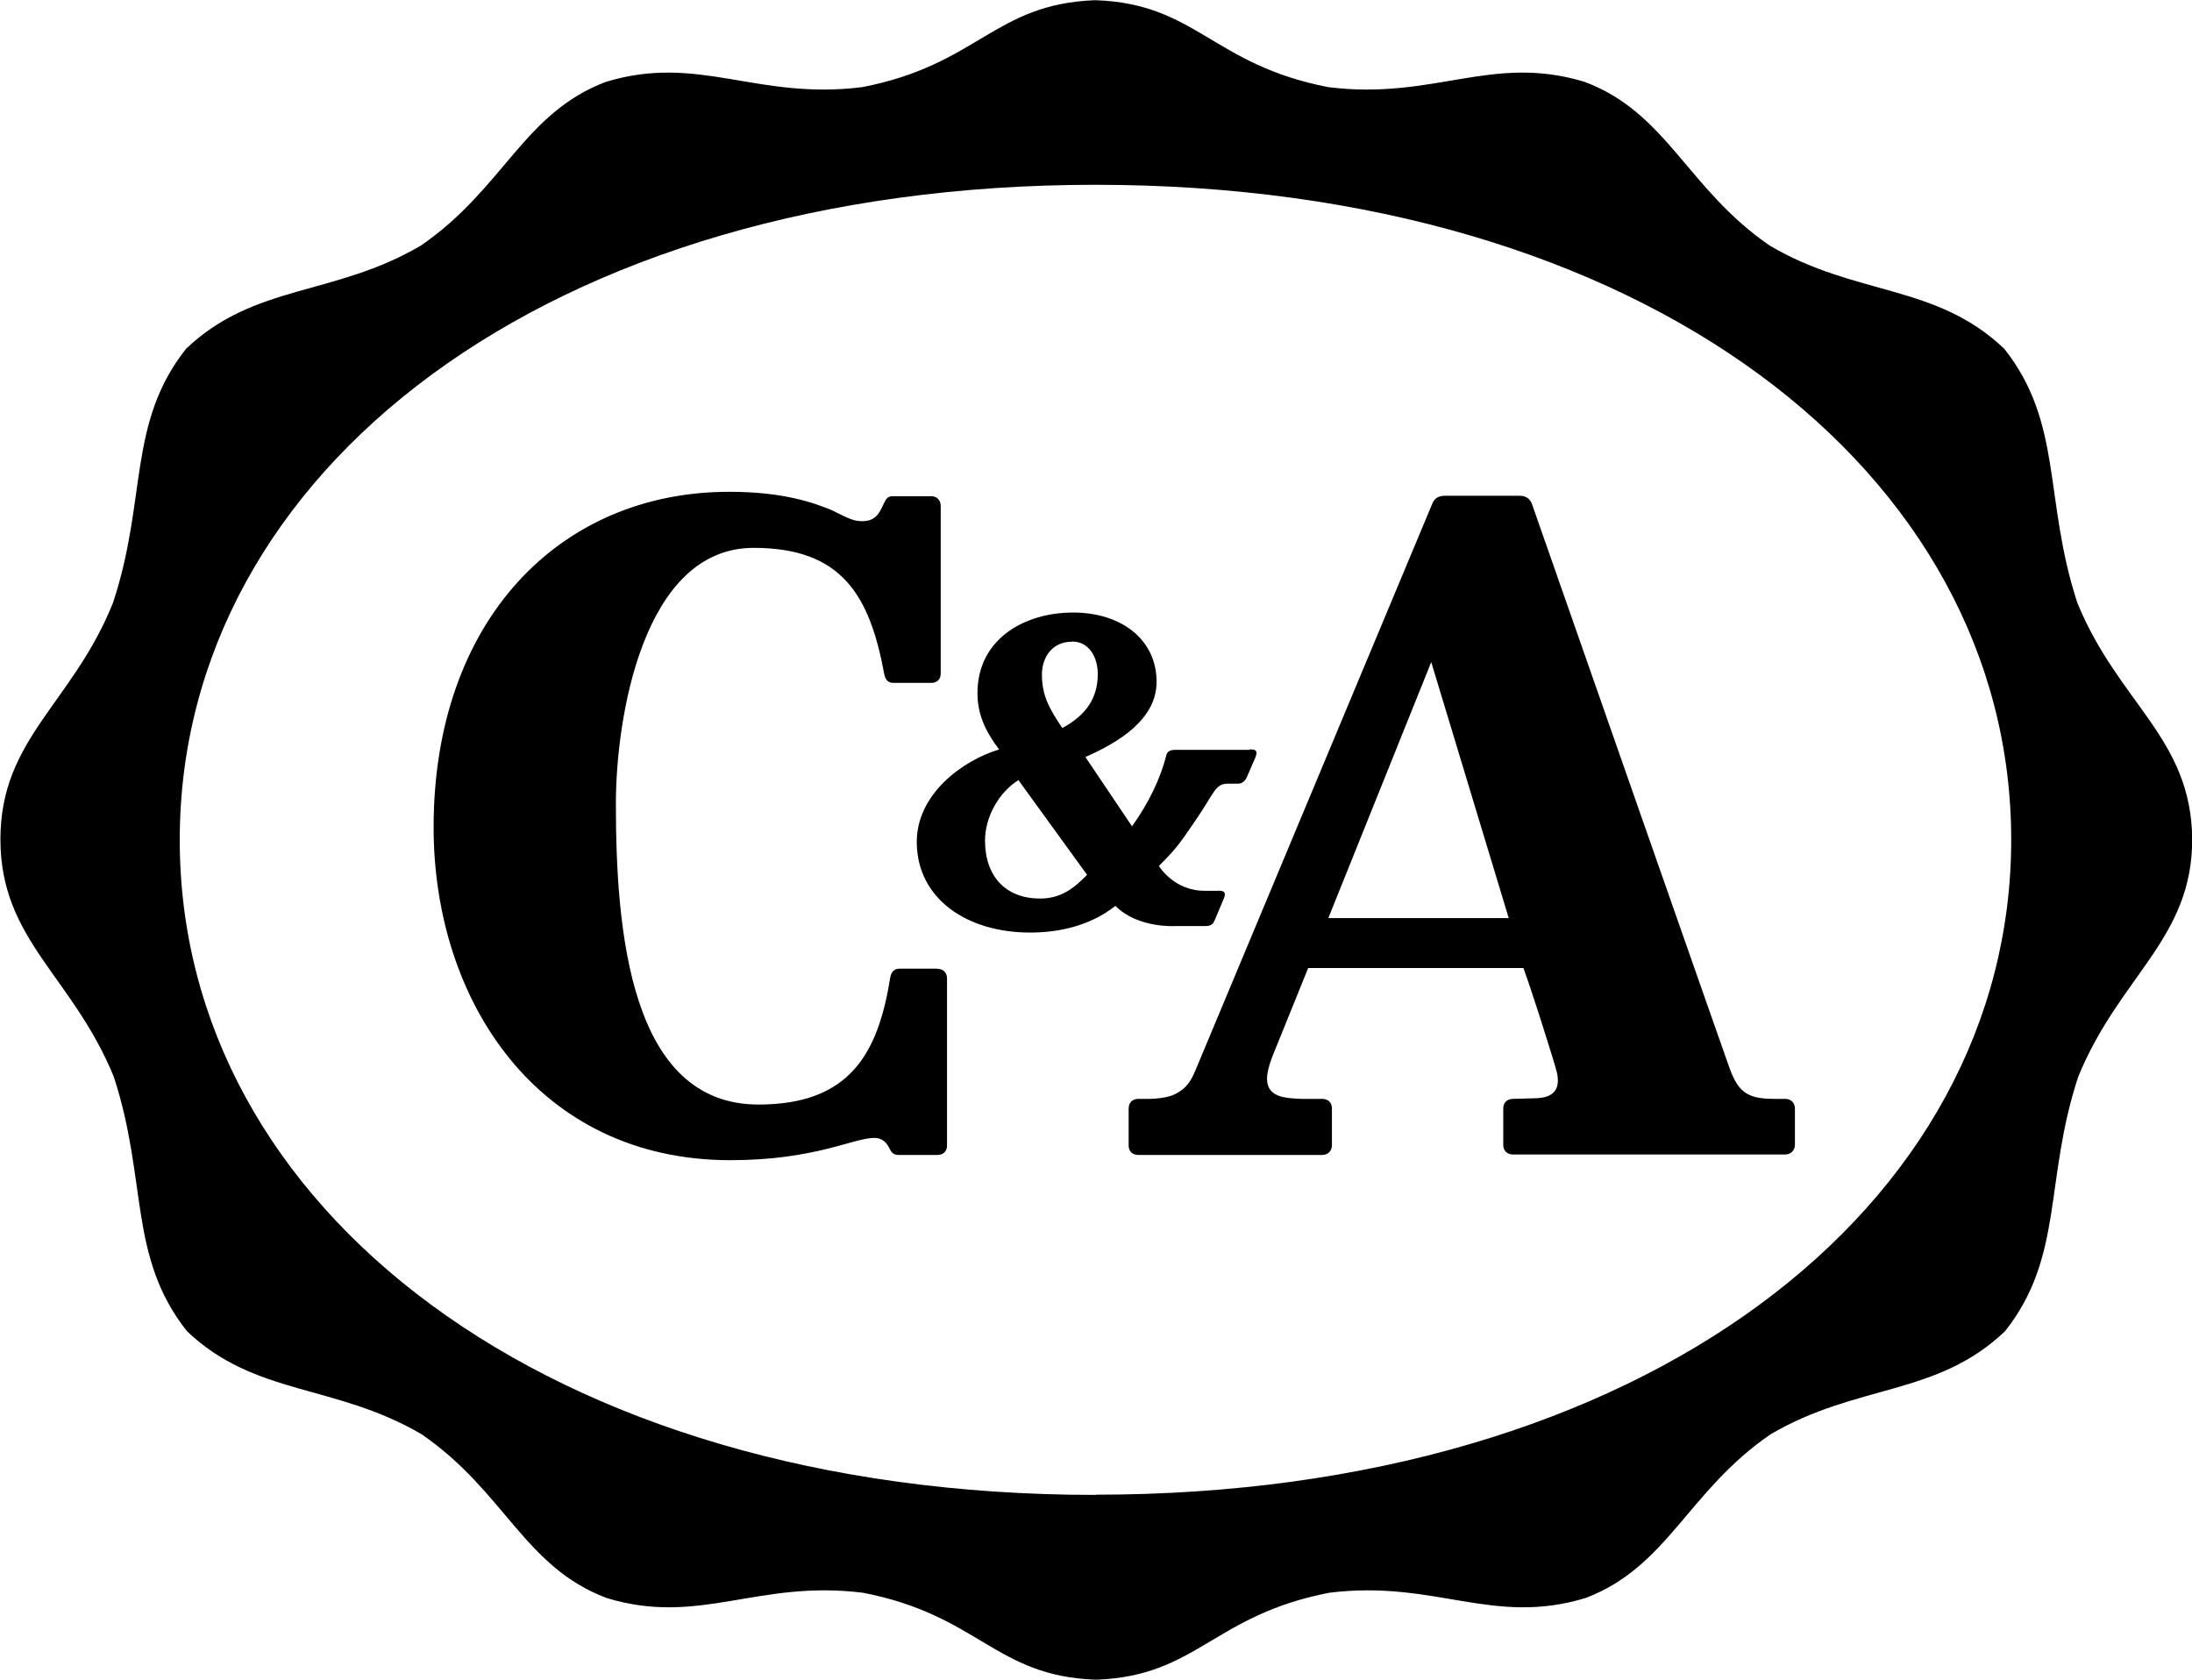
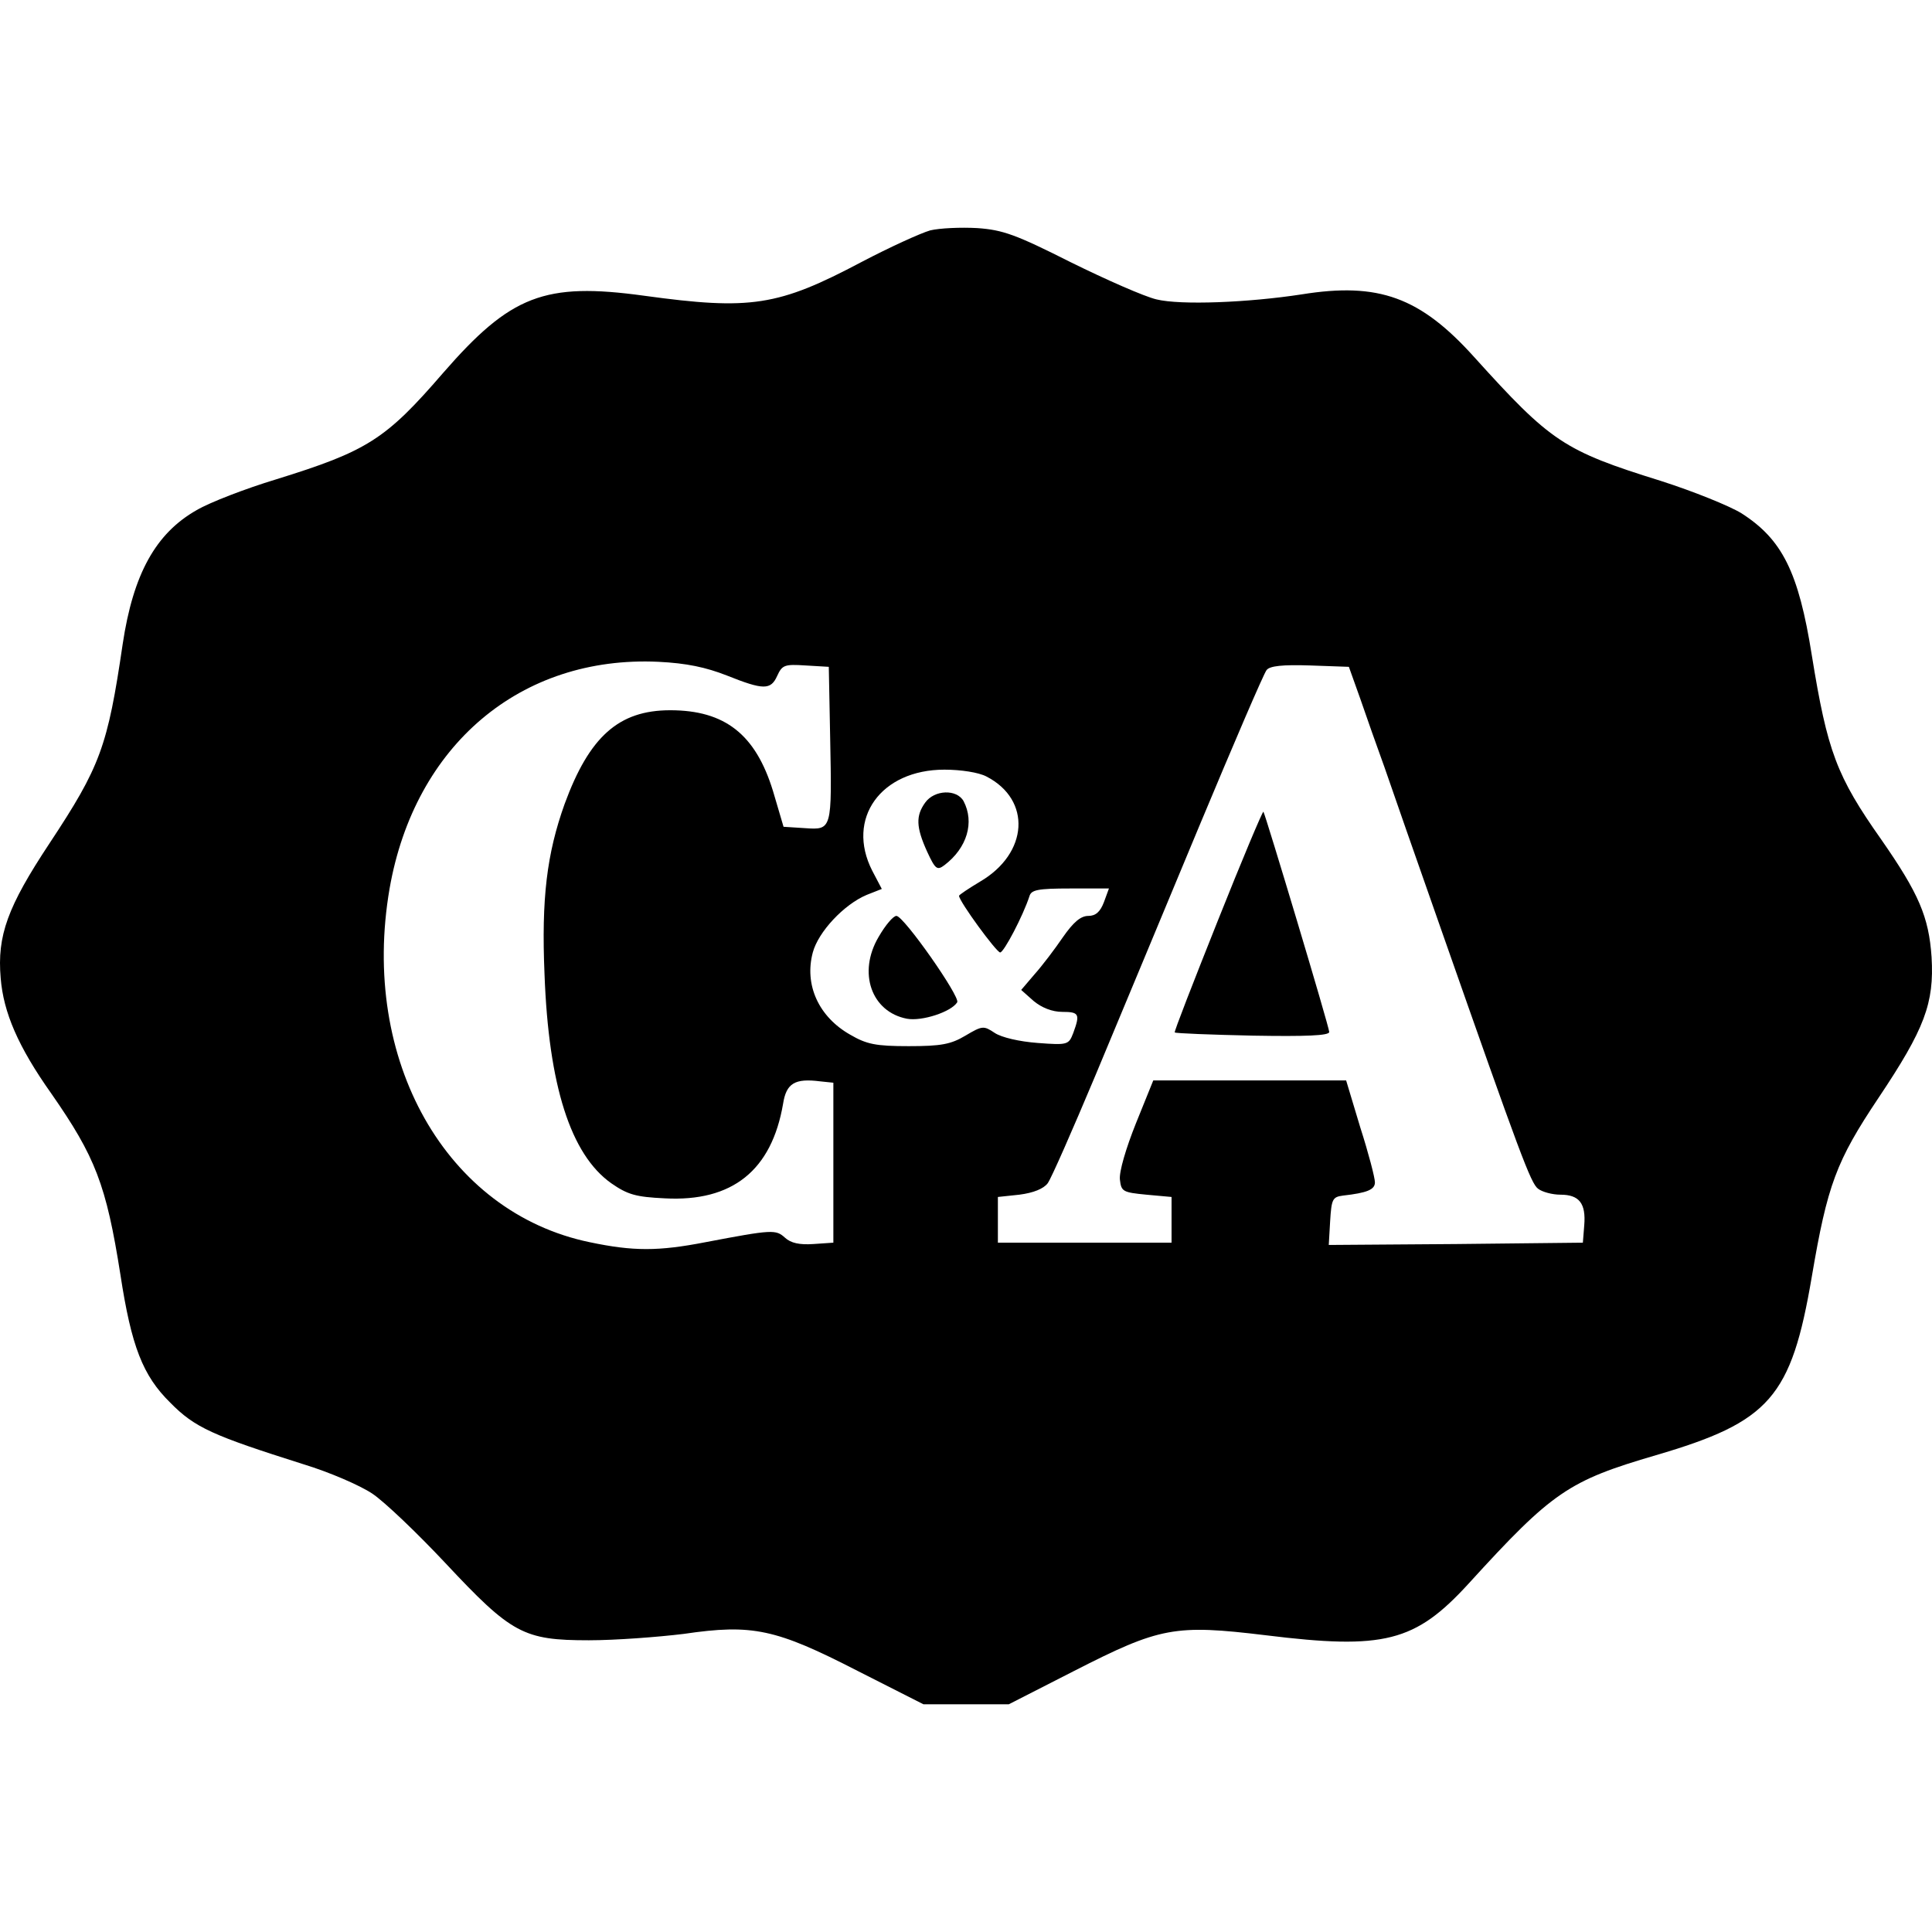
- <svg xmlns="http://www.w3.org/2000/svg" id="a" viewBox="0 0 104.39 80">
-   <defs>
-     <style>.b{stroke-width:0px;}</style>
-   </defs>
-   <path class="b" d="m52.17,71.19c-26.14,0-43.61-13.69-43.61-31.19S26.03,8.8,52.17,8.8s43.61,13.69,43.61,31.19-17.48,31.19-43.61,31.19m46.76-42.47c-1.62-4.96-.67-8.55-3.48-12.1-3.26-3.11-7.06-2.49-11.18-4.92-3.94-2.72-4.87-6.31-8.8-7.79-4.43-1.35-7.17.88-12.21.25-5.53-1.07-6.28-3.97-11.08-4.14h-.04c-4.8.18-5.55,3.07-11.08,4.14-5.04.63-7.78-1.6-12.21-.25-3.93,1.49-4.85,5.07-8.8,7.79-4.13,2.43-7.93,1.81-11.19,4.92-2.81,3.56-1.84,7.15-3.48,12.1-1.93,4.8-5.36,6.46-5.36,11.26s3.44,6.51,5.4,11.31c1.62,4.96.67,8.55,3.48,12.11,3.26,3.11,7.06,2.49,11.19,4.92,3.95,2.72,4.87,6.31,8.8,7.79,4.43,1.35,7.17-.88,12.21-.25,5.53,1.07,6.28,3.97,11.08,4.14h.04c4.8-.18,5.55-3.07,11.08-4.14,5.04-.63,7.77,1.6,12.21.25,3.92-1.49,4.85-5.07,8.8-7.79,4.13-2.43,7.93-1.81,11.18-4.92,2.81-3.56,1.85-7.15,3.48-12.11,1.96-4.8,5.43-6.56,5.43-11.31-.04-4.82-3.5-6.46-5.47-11.26" />
-   <path class="b" d="m44.65,46.13h-1.8c-.16,0-.38.05-.45.4-.57,3.58-1.88,6.07-6.28,6.07-6.09,0-6.79-8.19-6.79-14.32,0-4.03,1.27-12.19,6.56-12.19,4.21,0,5.53,2.27,6.22,6.01.06.31.21.42.45.42h1.79c.29,0,.45-.18.45-.45v-7.97c0-.29-.19-.47-.45-.47h-1.83c-.23,0-.31.09-.44.37-.21.47-.4.82-1.03.82-.45,0-.77-.2-1.45-.53-.86-.35-2.29-.87-4.87-.87-8.11,0-14.08,6.16-14.08,15.98,0,8.29,4.99,15.85,14.13,15.85,4.04,0,5.84-1.06,6.86-1.06.43,0,.62.29.73.52.11.24.25.29.43.29h1.85c.28,0,.45-.18.45-.45v-7.96c0-.28-.19-.45-.45-.45" />
-   <path class="b" d="m49.53,42.79c-1.6,0-2.62-1.02-2.62-2.76,0-1.11.64-2.28,1.59-2.88l3.27,4.51c-.63.65-1.25,1.13-2.24,1.13m1.52-12.24c.84,0,1.23.78,1.23,1.55,0,1.13-.55,1.96-1.69,2.57-.62-.92-.97-1.55-.97-2.54,0-.84.5-1.57,1.42-1.57m8.46,5.15h-3.55c-.3,0-.38.15-.4.24-.29,1.13-.83,2.27-1.64,3.4l-2.22-3.3c1.61-.71,3.39-1.8,3.39-3.58,0-2.01-1.67-3.3-3.98-3.3s-4.55,1.26-4.55,3.84c0,1.12.48,1.95,1.03,2.68-1.78.54-3.97,2.17-3.92,4.48.05,2.67,2.43,4.24,5.39,4.24,1.2,0,2.76-.24,4.07-1.27,1.07,1.08,2.86.96,2.86.96h1.44c.29,0,.37-.14.43-.28l.44-1.05c.16-.39-.19-.35-.29-.35h-.64c-1.46,0-2.17-1.18-2.17-1.18.91-.91,1.05-1.17,1.62-1.99.37-.52.87-1.35.87-1.35.23-.35.38-.58.77-.58h.49c.2,0,.33-.1.43-.29l.42-.97c.15-.39-.09-.37-.29-.37" />
-   <path class="b" d="m63.26,43.72l4.9-12.19,3.69,12.19h-8.59Zm21.76,8.61h-.55c-1.32,0-1.71-.38-2.12-1.51-.01,0-8.37-23.89-9.39-26.81-.09-.25-.28-.4-.58-.4h-3.59c-.25,0-.48.1-.59.4l-11.26,26.94c-.23.55-.44.88-.97,1.15s-1.47.23-1.47.23h-.3c-.29.01-.45.19-.45.47v1.75c0,.29.19.45.45.45h8.76c.29,0,.47-.19.47-.47v-1.75c0-.29-.19-.45-.47-.45h-.97c-.81-.03-1.65-.08-1.65-.96,0-.26.08-.6.25-1.05l1.71-4.22h10.25c.48,1.32,1.23,3.75,1.23,3.75,0,0,.26.82.35,1.17.04.13.06.29.06.47-.01.39-.21.79-1.06.81l-1.07.03c-.28,0-.47.18-.47.45v1.75c0,.26.18.45.47.45h12.95c.26,0,.47-.18.47-.47v-1.71c0-.29-.19-.47-.47-.47" />
+ <svg xmlns="http://www.w3.org/2000/svg" version="1.0" width="32pt" height="32pt" viewBox="0 0 32 32" preserveAspectRatio="xMidYMid" id="svg4">
+   <defs id="defs4" />
+   <g transform="matrix(0.00756964,0,0,-0.00756964,-13.10701,30.00673)" fill="#000000" stroke="none" id="g4">
+     <path d="m 3767,3460 c -21,-6 -89,-37 -150,-69 -183,-97 -243,-106 -476,-74 -218,30 -292,1 -440,-169 -126,-146 -166,-171 -366,-233 -66,-20 -144,-50 -173,-67 -90,-51 -139,-140 -162,-293 -33,-225 -49,-268 -160,-436 -92,-139 -115,-202 -107,-295 6,-75 38,-150 111,-253 96,-138 120,-199 151,-396 24,-157 49,-221 109,-280 54,-55 93,-72 292,-135 56,-17 123,-46 150,-64 27,-18 99,-87 160,-152 145,-155 171,-169 314,-169 58,0 151,7 208,14 150,22 201,11 380,-81 l 144,-73 h 93 94 l 143,73 c 188,96 220,102 419,78 259,-32 327,-15 444,113 184,202 219,225 410,281 249,73 296,126 341,391 34,200 53,252 146,391 101,151 122,207 116,308 -6,88 -28,139 -110,257 -98,139 -118,193 -152,403 -29,183 -65,254 -154,311 -26,16 -105,48 -177,71 -212,66 -240,85 -408,271 -118,131 -209,164 -377,137 -117,-18 -265,-24 -318,-11 -26,6 -110,43 -187,81 -121,61 -149,71 -205,75 -36,2 -82,0 -103,-5 z m -445,-974 c 80,-32 96,-32 110,-1 11,24 16,26 62,23 l 51,-3 3,-155 c 4,-202 4,-202 -55,-198 l -47,3 -23,78 c -38,124 -105,177 -225,177 -113,0 -177,-58 -231,-205 -39,-109 -51,-207 -44,-373 9,-243 57,-394 146,-457 36,-25 54,-30 117,-33 148,-8 234,61 259,207 7,45 26,56 81,49 l 29,-3 v -175 -175 l -44,-3 c -30,-2 -49,2 -62,14 -20,18 -27,18 -174,-10 -103,-20 -158,-20 -253,0 -314,65 -503,398 -438,774 55,314 287,510 588,496 62,-3 104,-12 150,-30 z m 1386,-51 c 13,-38 37,-106 53,-150 15,-44 71,-204 124,-355 174,-496 196,-555 212,-567 9,-7 31,-13 49,-13 41,0 56,-19 52,-67 l -3,-38 -278,-3 -278,-2 3,52 c 3,48 5,53 28,56 53,6 70,13 70,29 0,10 -14,64 -32,120 l -31,103 h -211 -211 l -38,-94 c -22,-55 -37,-106 -35,-123 3,-26 6,-28 58,-33 l 55,-5 v -50 -50 h -190 -190 v 50 50 l 47,5 c 31,4 53,13 62,25 8,11 54,116 104,235 49,118 152,364 227,545 76,182 142,336 148,343 7,9 35,12 95,10 l 85,-3 z m -818,-170 c 99,-51 92,-168 -14,-230 -25,-15 -46,-29 -46,-31 0,-12 82,-124 90,-124 8,0 50,80 64,123 4,14 18,17 90,17 h 84 l -11,-30 c -8,-21 -18,-30 -34,-30 -17,0 -33,-14 -56,-47 -17,-25 -45,-62 -62,-81 l -29,-34 27,-24 c 18,-15 41,-24 63,-24 37,0 39,-5 24,-46 -10,-26 -12,-27 -78,-22 -40,3 -79,12 -94,22 -24,16 -27,16 -64,-6 -32,-19 -53,-23 -124,-23 -72,0 -92,4 -128,25 -69,39 -101,109 -82,180 12,45 68,105 118,126 l 33,13 -21,40 c -58,114 19,221 158,221 36,0 75,-6 92,-15 z" id="path1" />
+     <path d="m 4396,1949 c -53,-133 -96,-243 -94,-244 2,-2 79,-5 171,-7 116,-2 167,0 167,8 0,11 -140,477 -144,482 -2,1 -47,-106 -100,-239 z" id="path2" />
+     <path d="m 3756,2208 c -21,-29 -20,-54 4,-107 18,-39 22,-42 38,-30 50,38 66,94 42,140 -15,27 -64,25 -84,-3 z" id="path3" />
+     <path d="m 3654,1914 c -46,-78 -16,-164 62,-179 33,-6 97,15 110,36 7,12 -117,189 -133,189 -7,0 -24,-20 -39,-46 z" id="path4" />
+   </g>
</svg>
